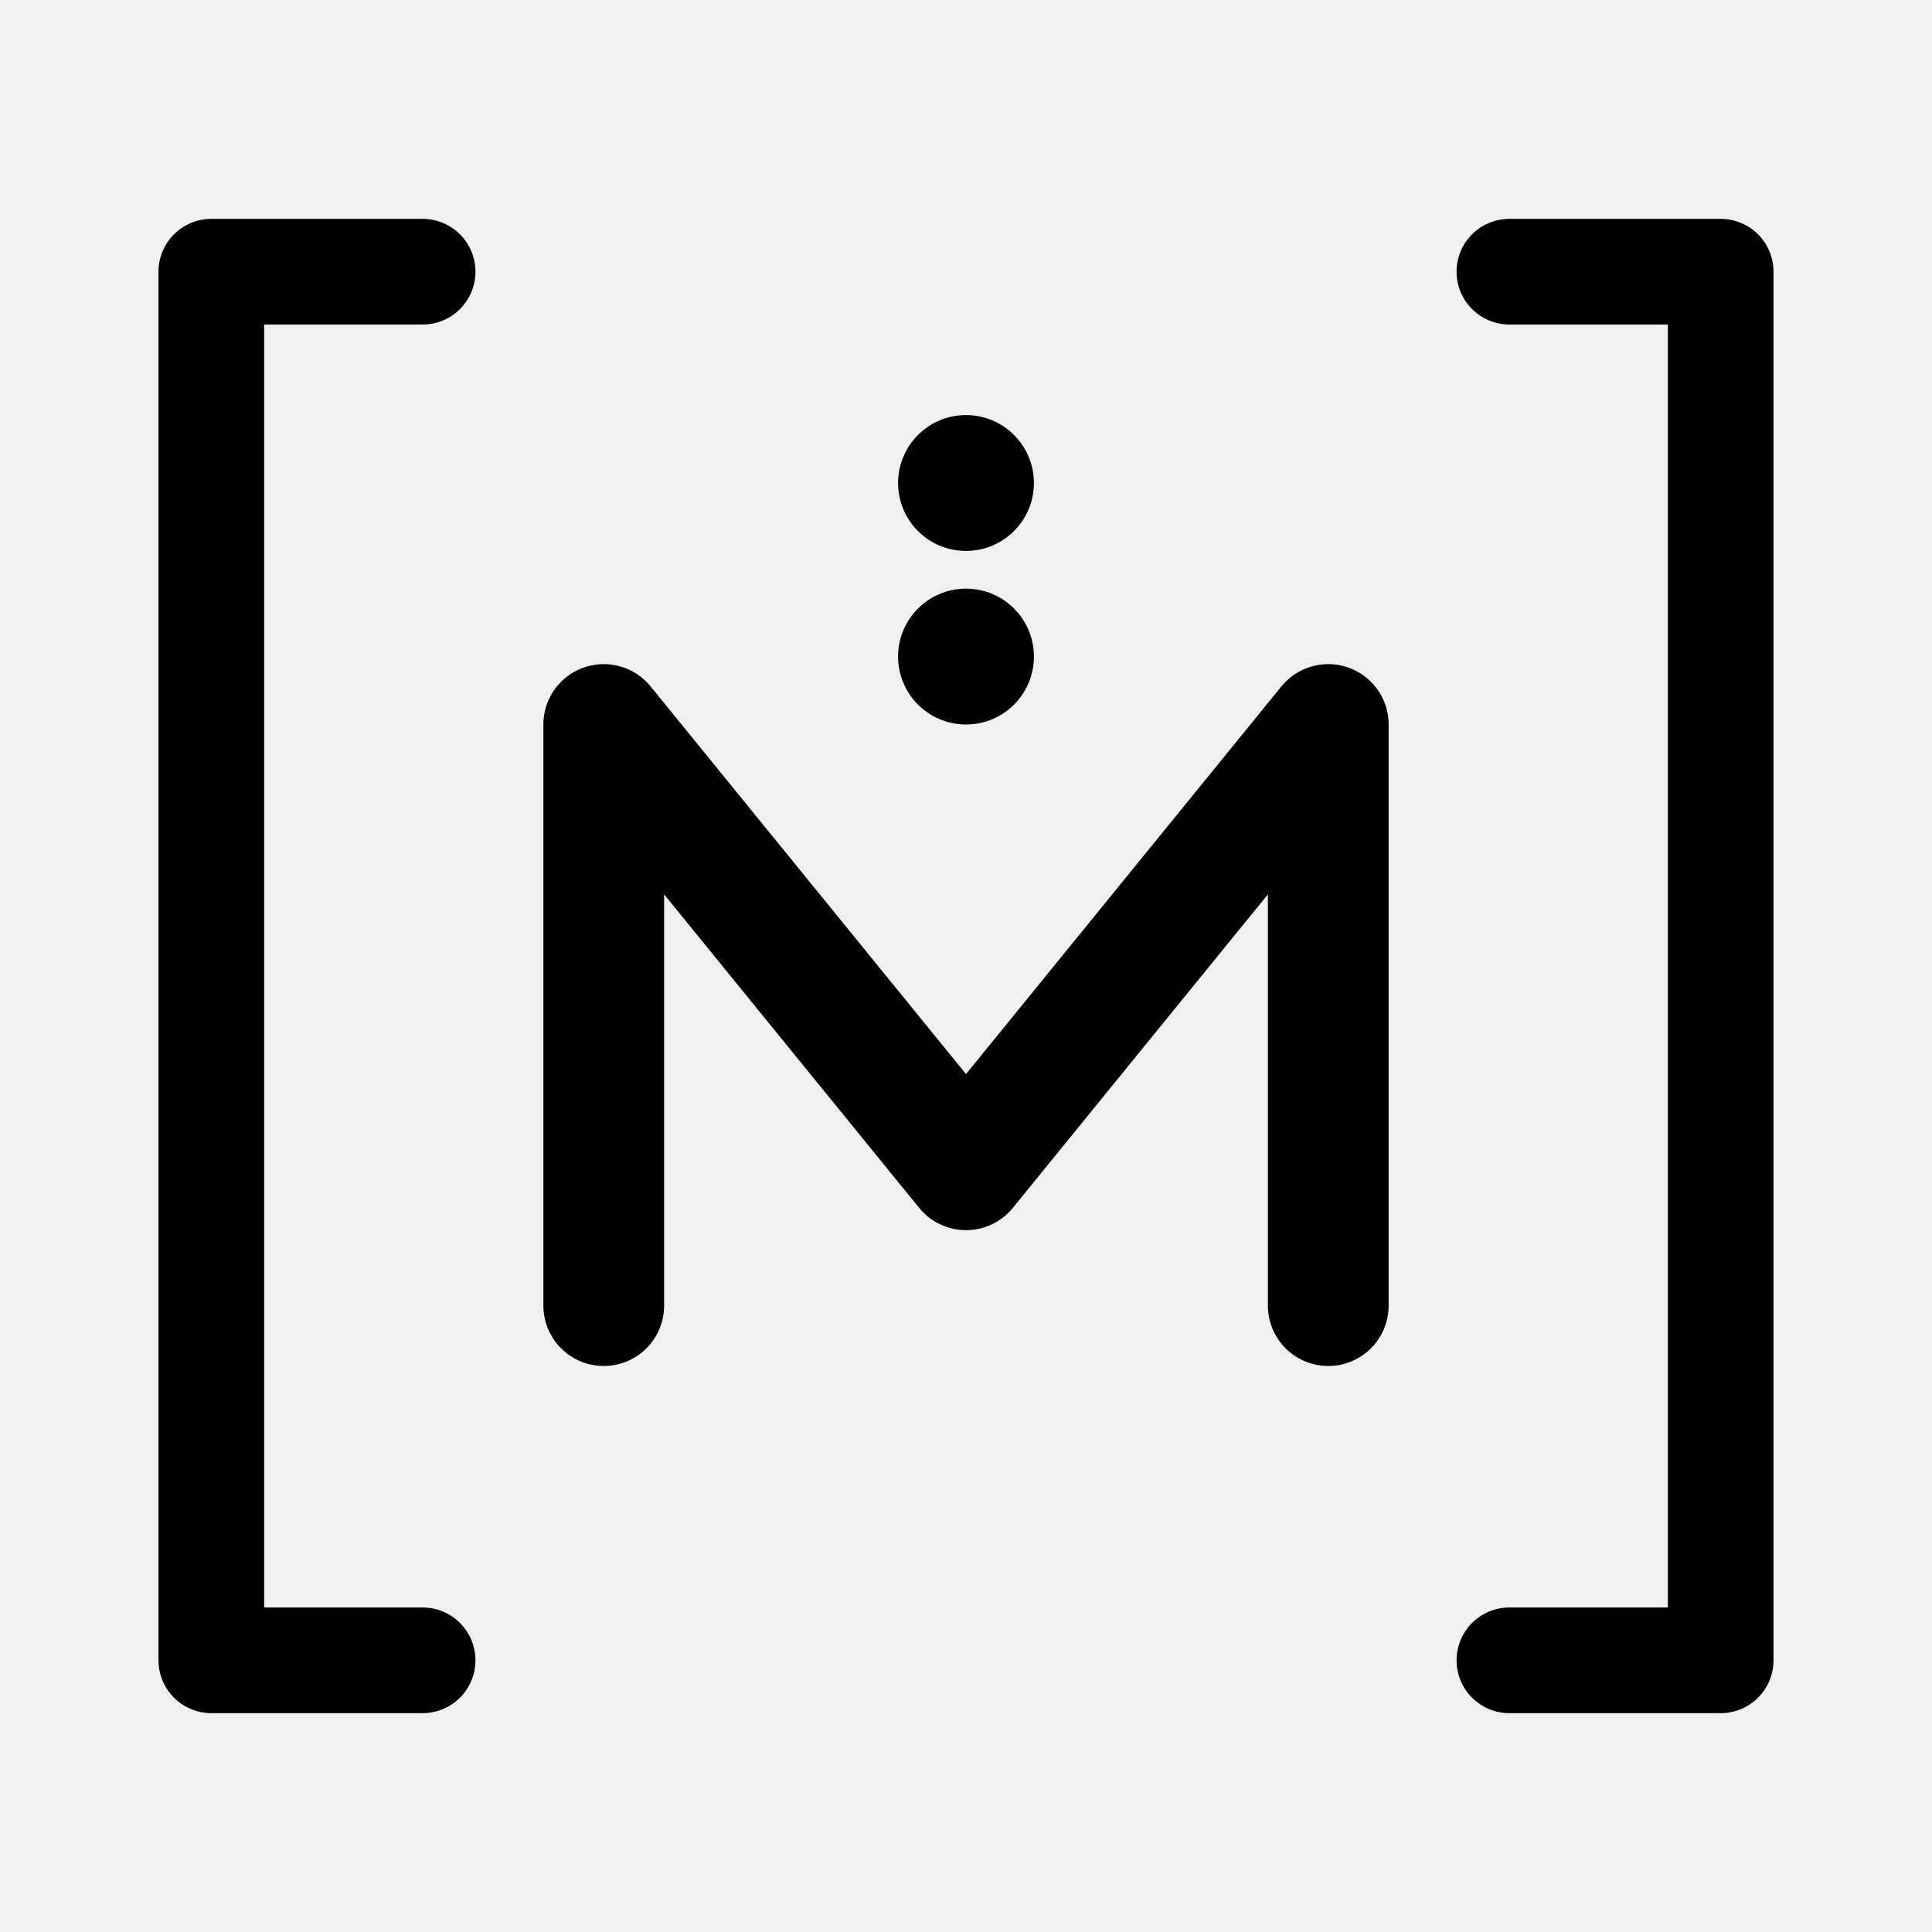
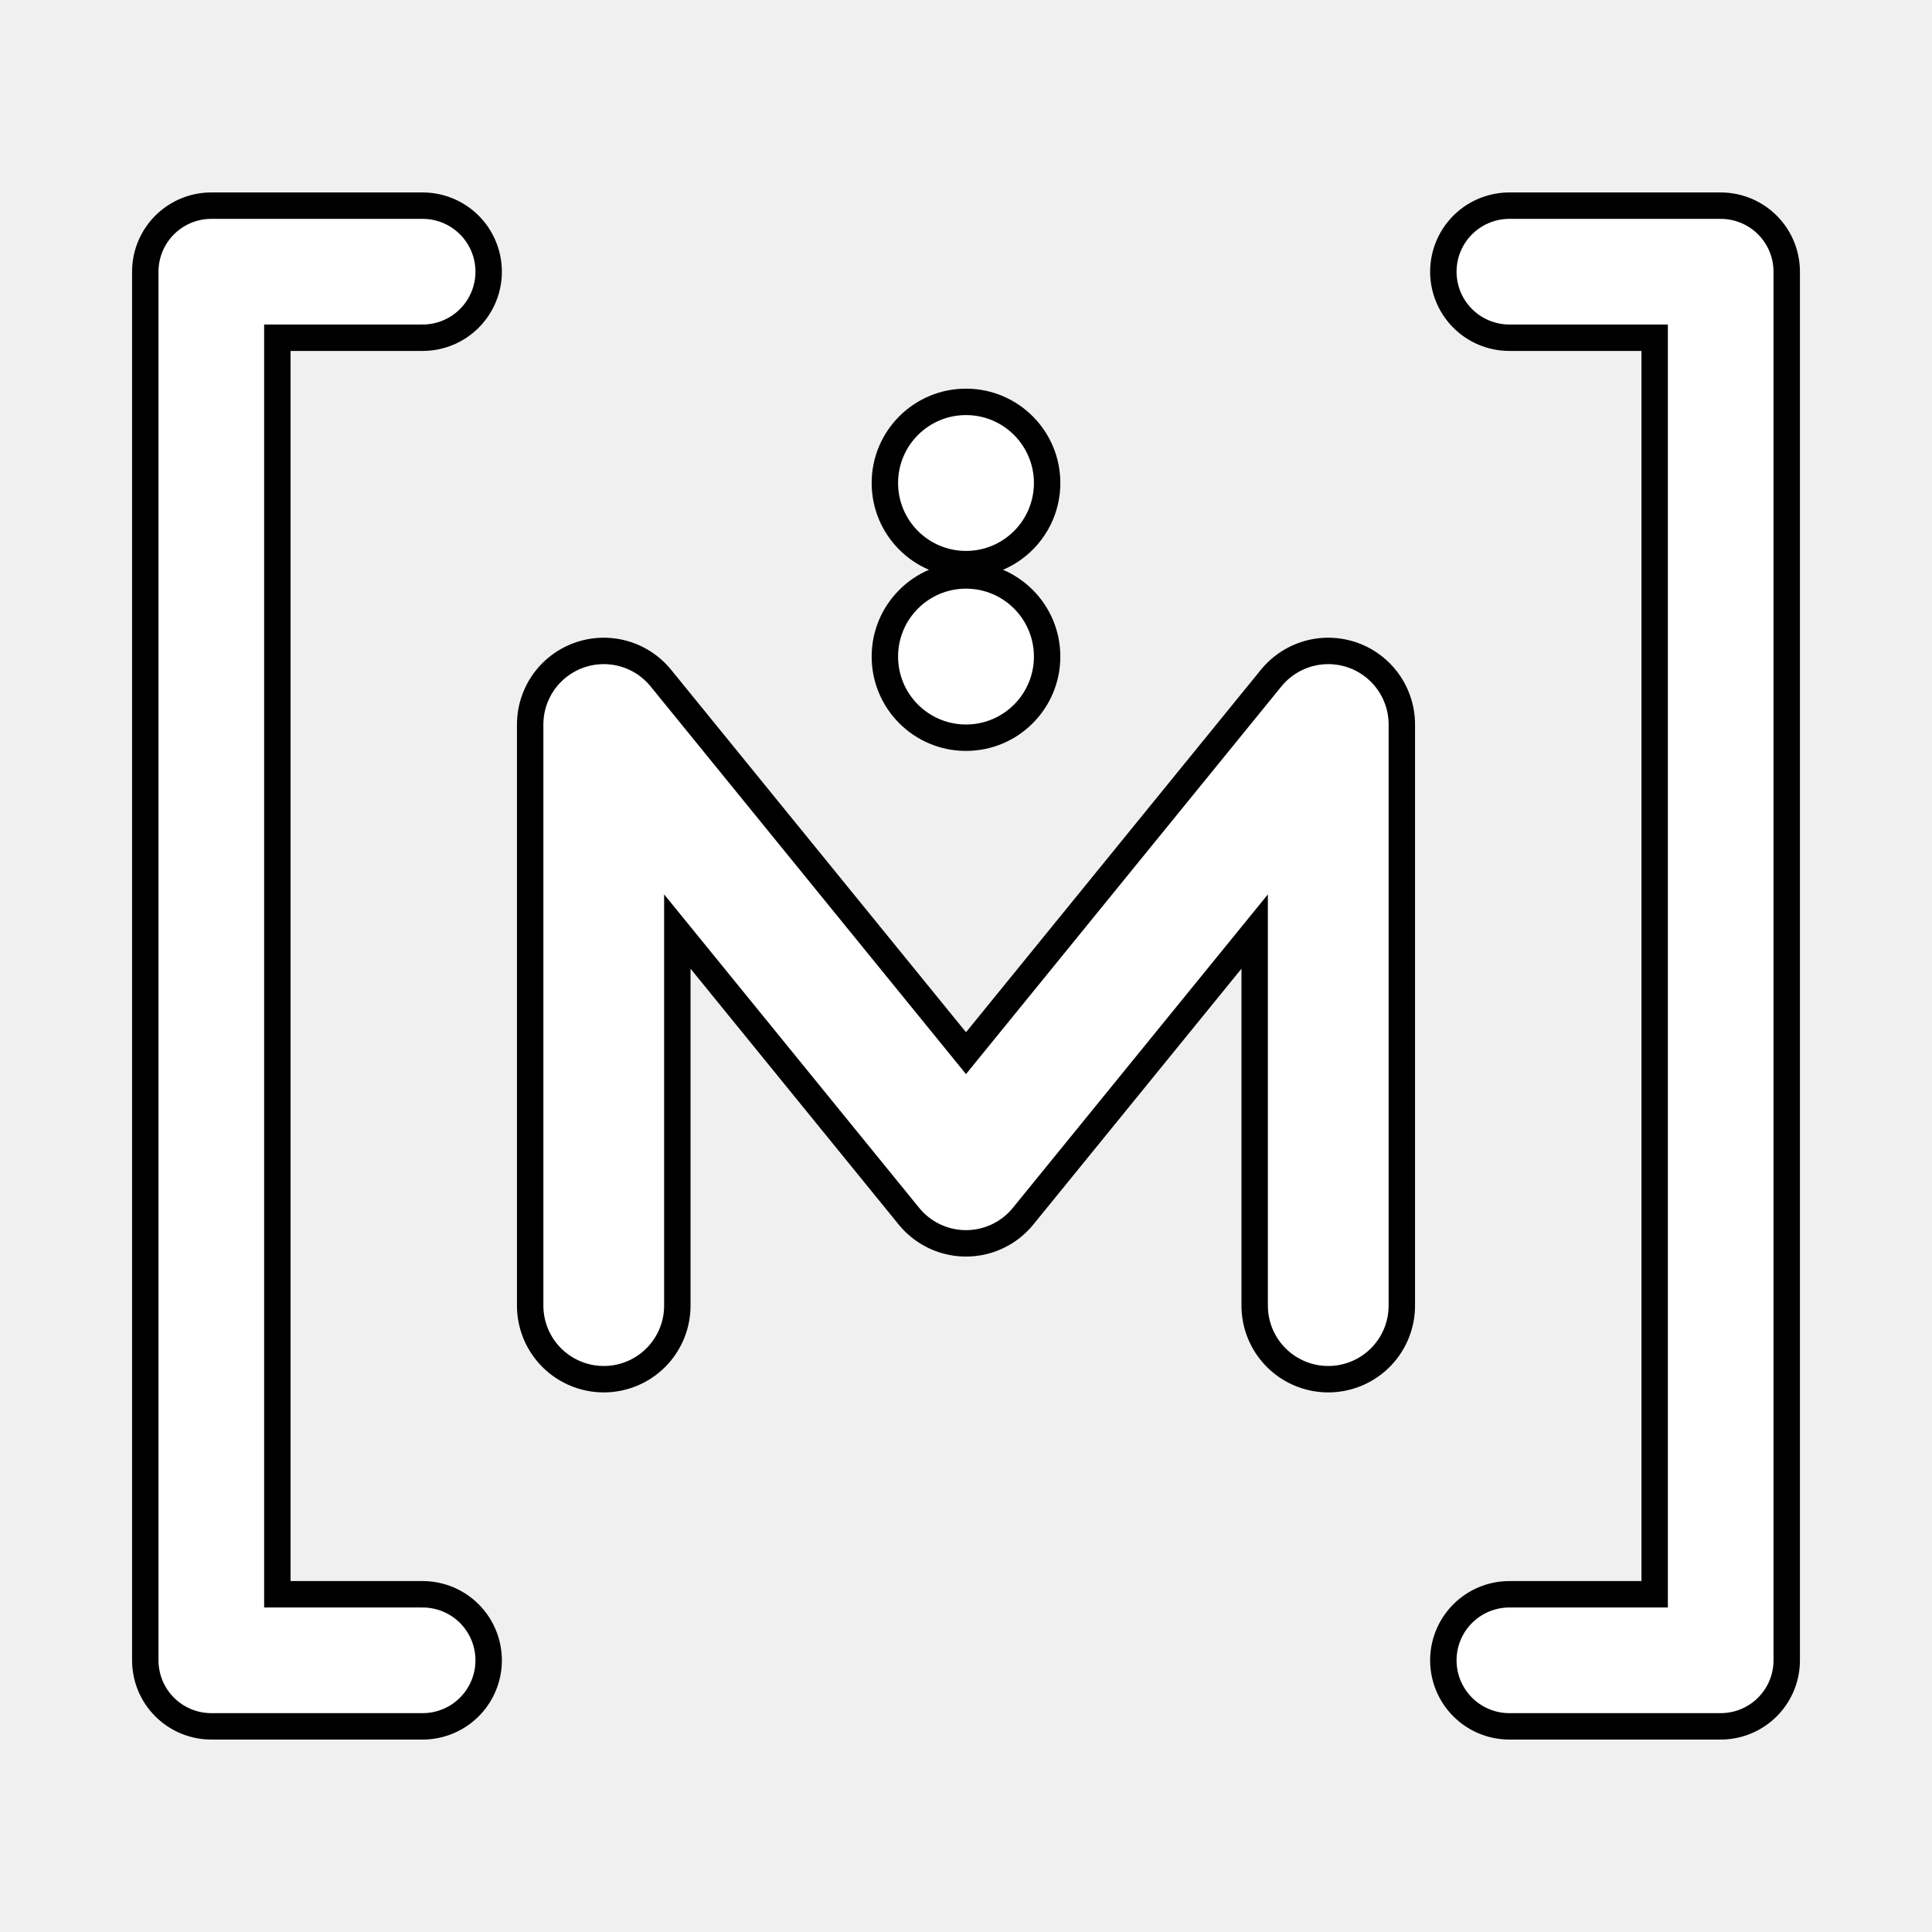
<svg xmlns="http://www.w3.org/2000/svg" aria-labelledby="title desc" viewBox="0 0 512 512">
-   <g fill="none" stroke="currentColor" stroke-linecap="round" stroke-linejoin="round">
+   <g fill="none" stroke="#000" stroke-linecap="round" stroke-linejoin="round">
+     <path stroke-width="42" d="M112 72H56v368h56M400 72h56v368h-56" />
+     <path stroke-width="46" d="M160 346V192l96 118 96-118v154" />
+   </g>
+   <circle cx="256" cy="128" r="25" />
+   <circle cx="256" cy="174" r="25" />
+   <g fill="none" stroke="#fff" stroke-linecap="round" stroke-linejoin="round">
    <path stroke-width="28" d="M112 72H56v368h56M400 72h56v368h-56" />
    <path stroke-width="32" d="M160 346V192l96 118 96-118v154" />
  </g>
-   <circle cx="256" cy="128" r="18" fill="currentColor" />
-   <circle cx="256" cy="174" r="18" fill="currentColor" />
+   <circle cx="256" cy="128" r="18" fill="#fff" />
+   <circle cx="256" cy="174" r="18" fill="#fff" />
</svg>
